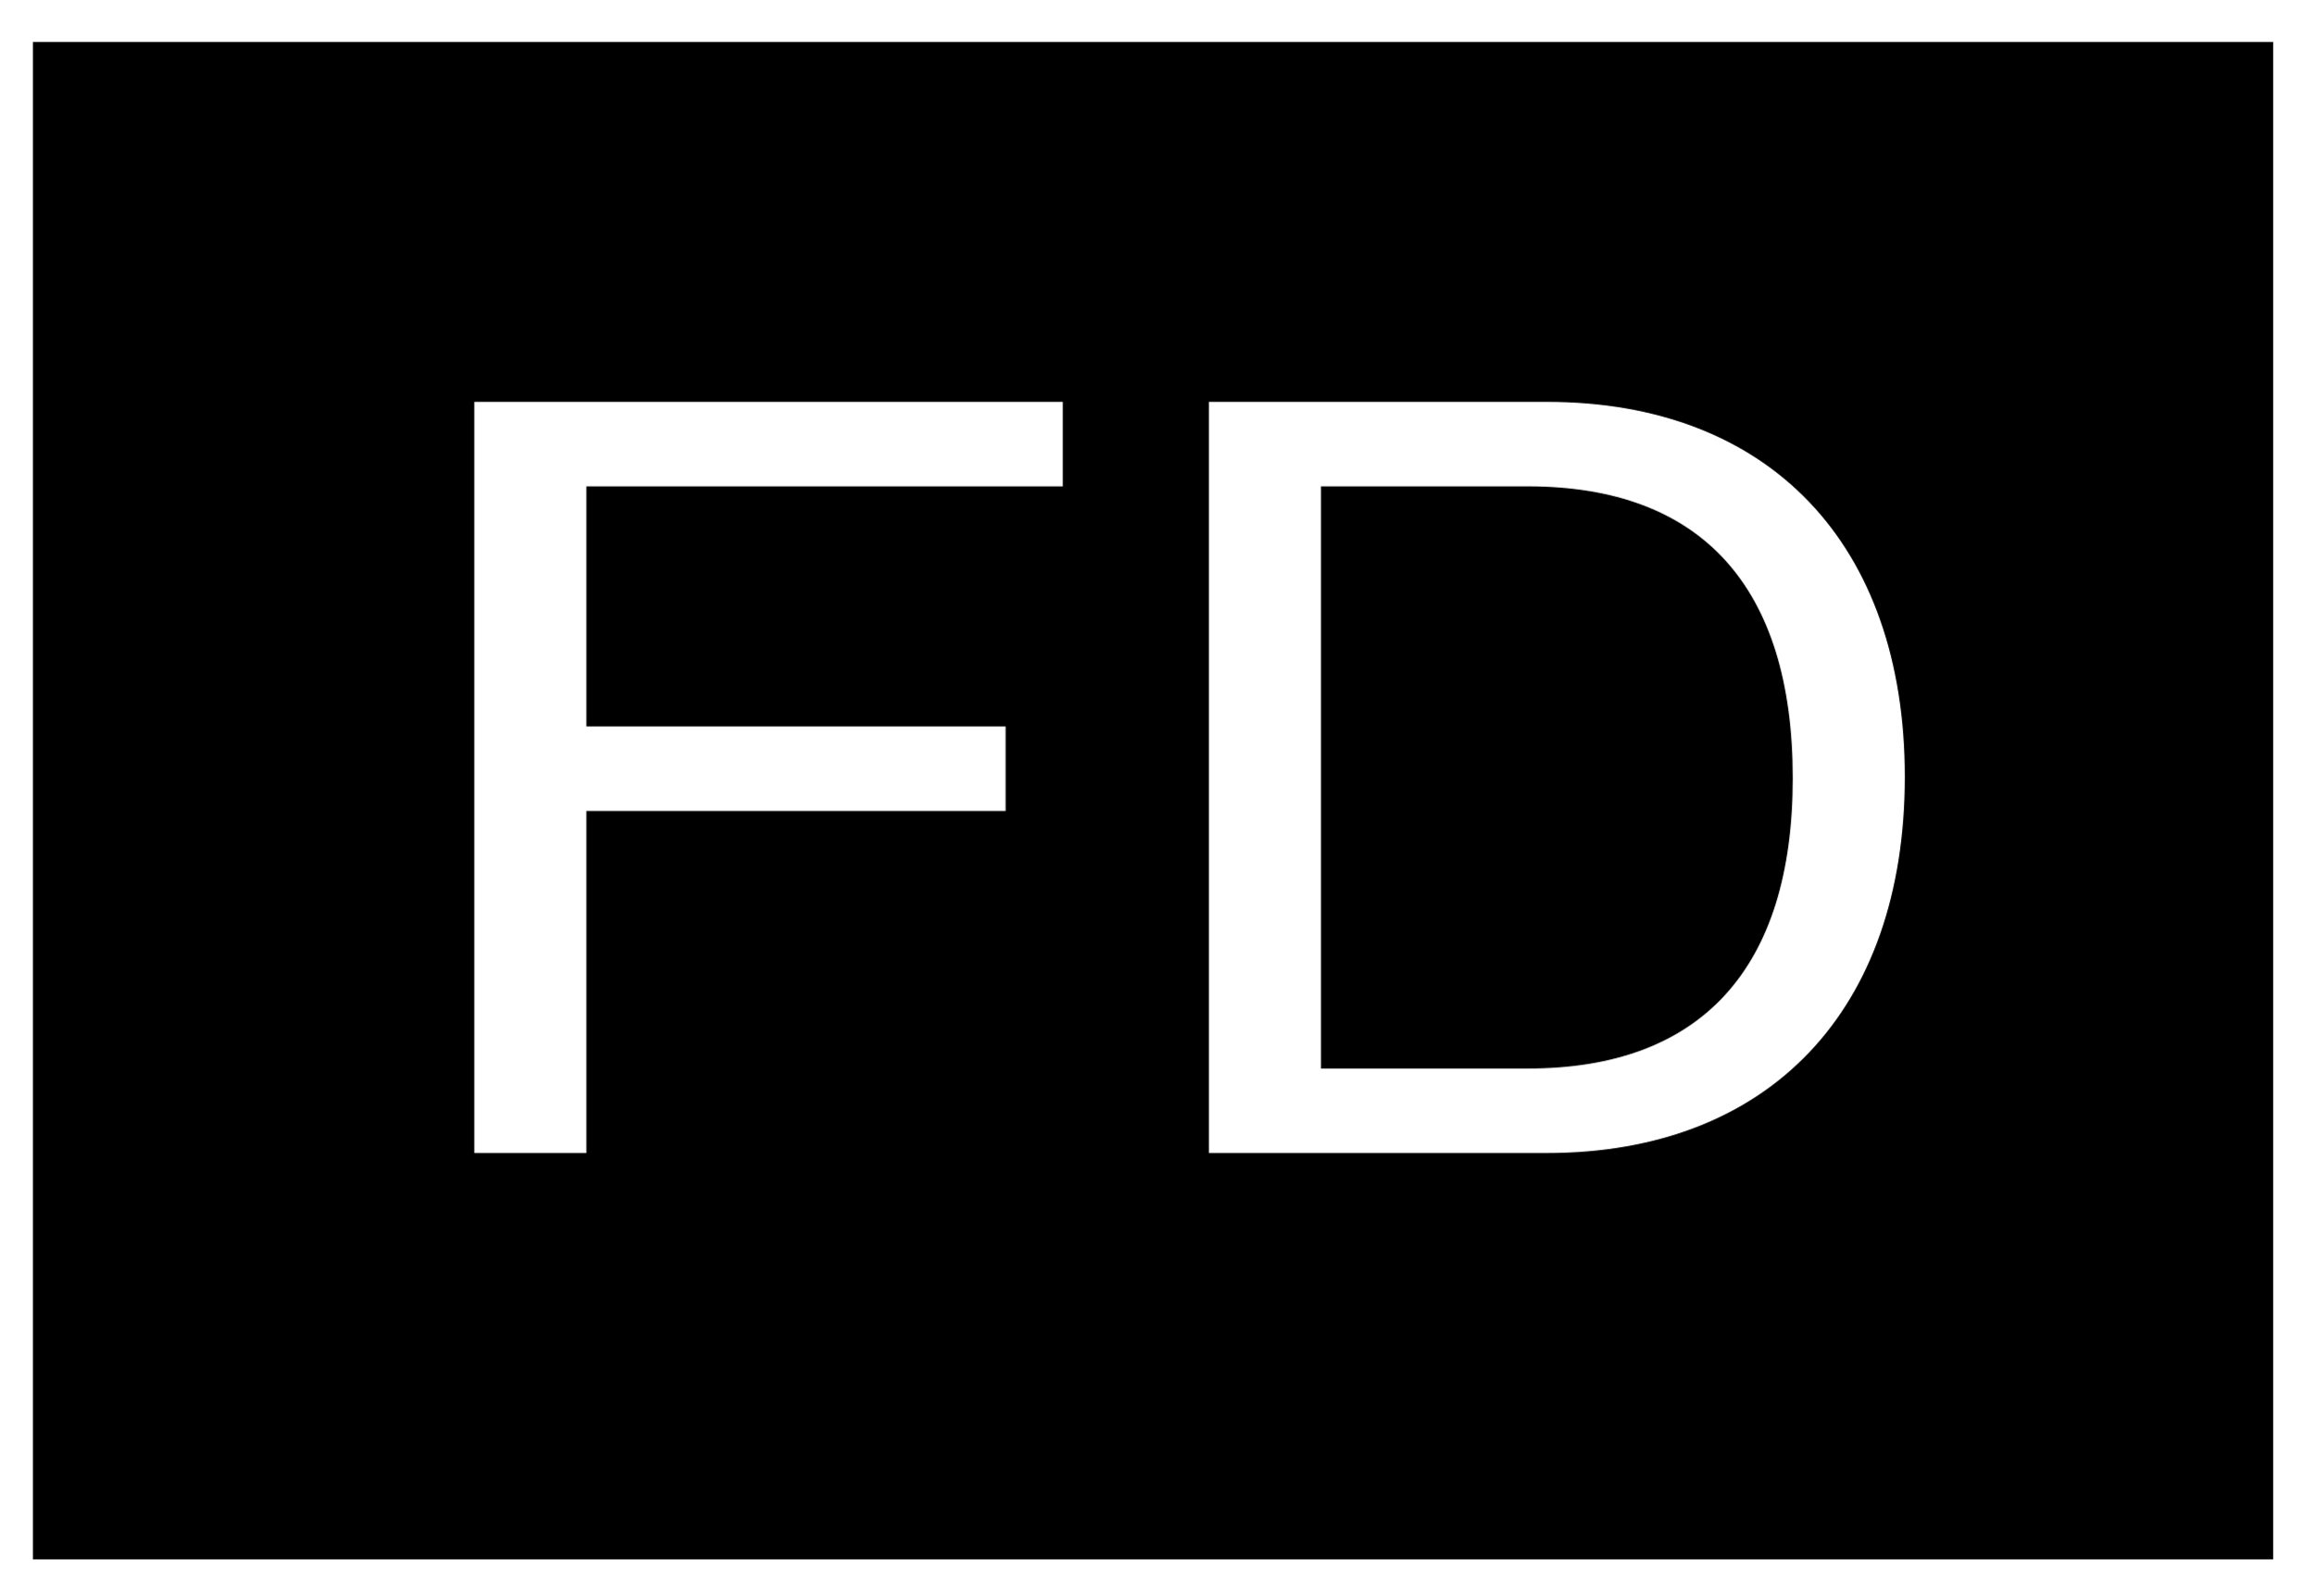
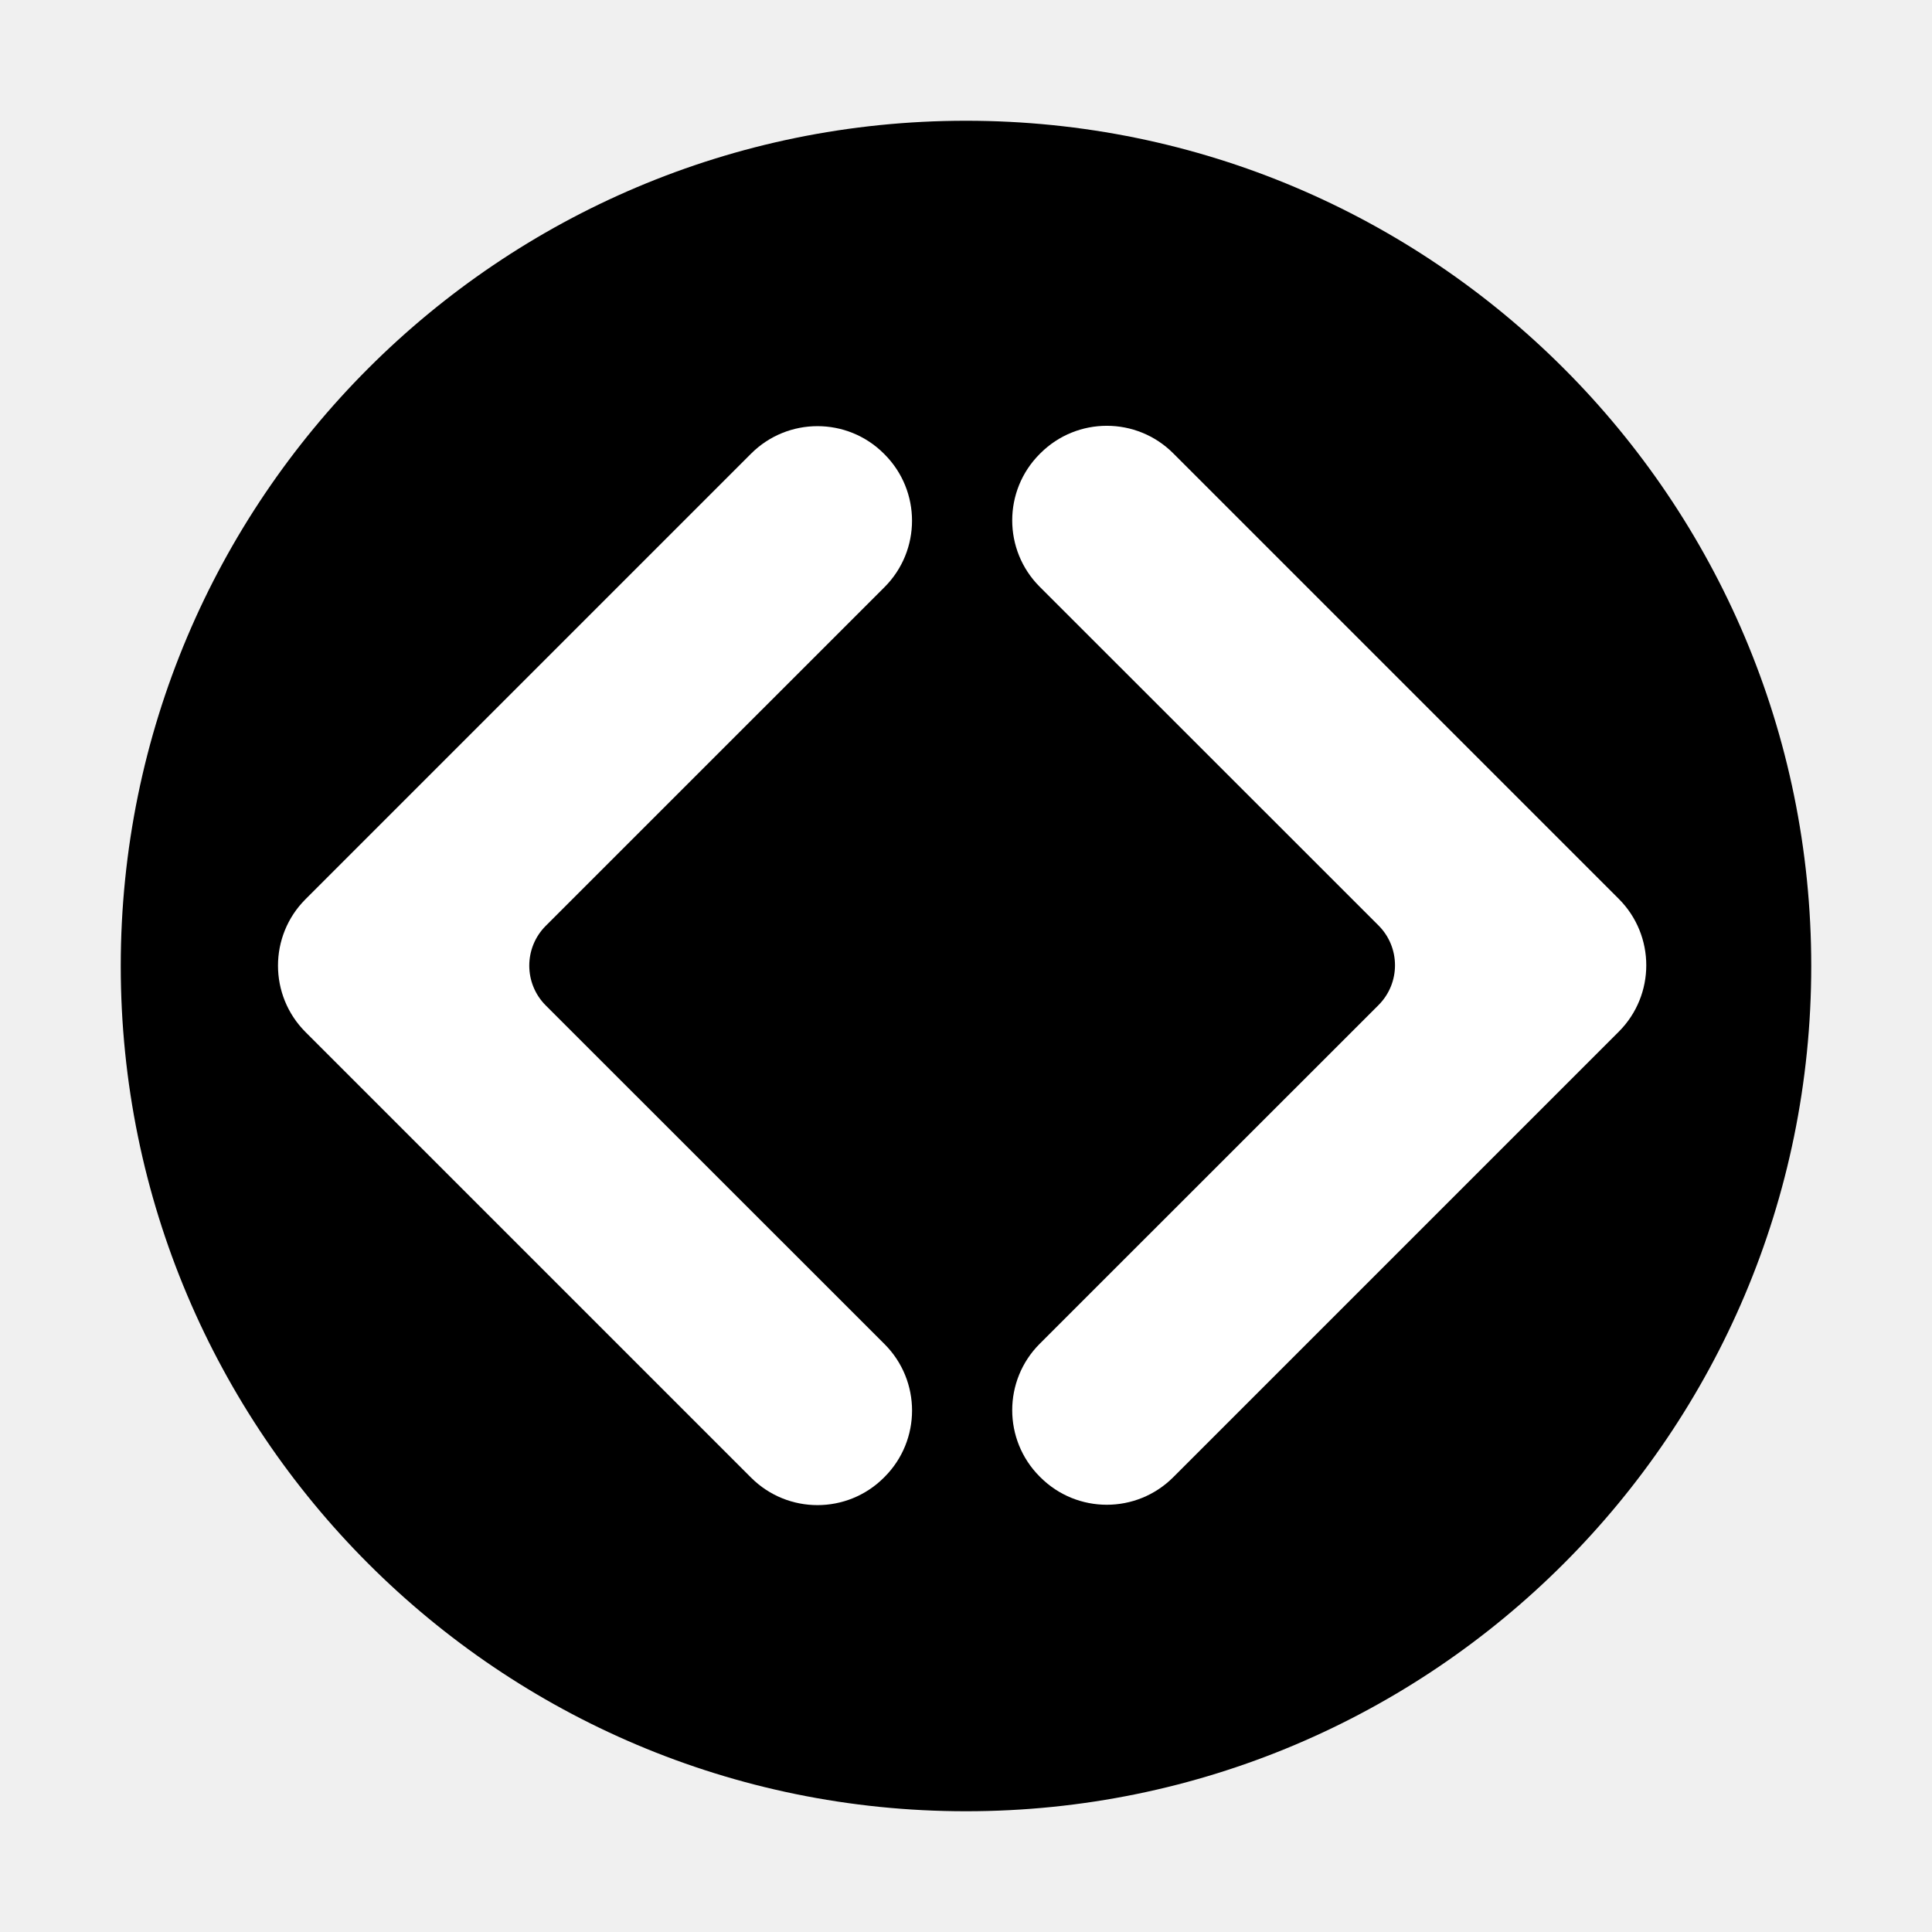
- <svg xmlns="http://www.w3.org/2000/svg" width="580" height="400">
-   <g>
-     <rect fill="#fff" id="canvas_background" height="402" width="582" y="-1" x="-1" />
-     <g display="none" overflow="visible" y="0" x="0" height="100%" width="100%" id="canvasGrid">
-       <rect fill="url(#gridpattern)" stroke-width="0" y="0" x="0" height="100%" width="100%" />
-     </g>
-   </g>
-   <g>
-     <rect id="svg_1" height="382" width="563" y="9.771" x="7.5" stroke-width="1.5" stroke="#fff" fill="#000" />
-     <text stroke="#000" transform="matrix(12.57034,0,0,10.76395,-2038.652,-1632.486) " xml:space="preserve" text-anchor="start" font-family="Helvetica, Arial, sans-serif" font-size="24" id="svg_2" y="178.523" x="169.481" stroke-width="0" fill="#fff">FD</text>
-   </g>
+ <svg xmlns="http://www.w3.org/2000/svg" viewBox="0 0 32 32">
+   <circle cx="16" cy="16" r="14" />
+   <path d="M14.651,7.525l-.011-.011a1.556,1.556,0,0,0-2.2,0l-7.38,7.38a1.556,1.556,0,0,0,0,2.2l7.38,7.38a1.556,1.556,0,0,0,2.2,0l.011-.011a1.556,1.556,0,0,0,0-2.2L9.04,16.654a.933.933,0,0,1,0-1.32L14.65,9.725A1.556,1.556,0,0,0,14.651,7.525Z" style="fill:#fff" />
+   <path d="M17.221,7.519l.011-.011a1.556,1.556,0,0,1,2.2,0l7.38,7.38a1.556,1.556,0,0,1,0,2.2l-7.38,7.38a1.556,1.556,0,0,1-2.2,0l-.011-.011a1.556,1.556,0,0,1,0-2.2l5.611-5.609a.933.933,0,0,0,0-1.32L17.221,9.719A1.556,1.556,0,0,1,17.221,7.519Z" style="fill:#fff" />
</svg>
